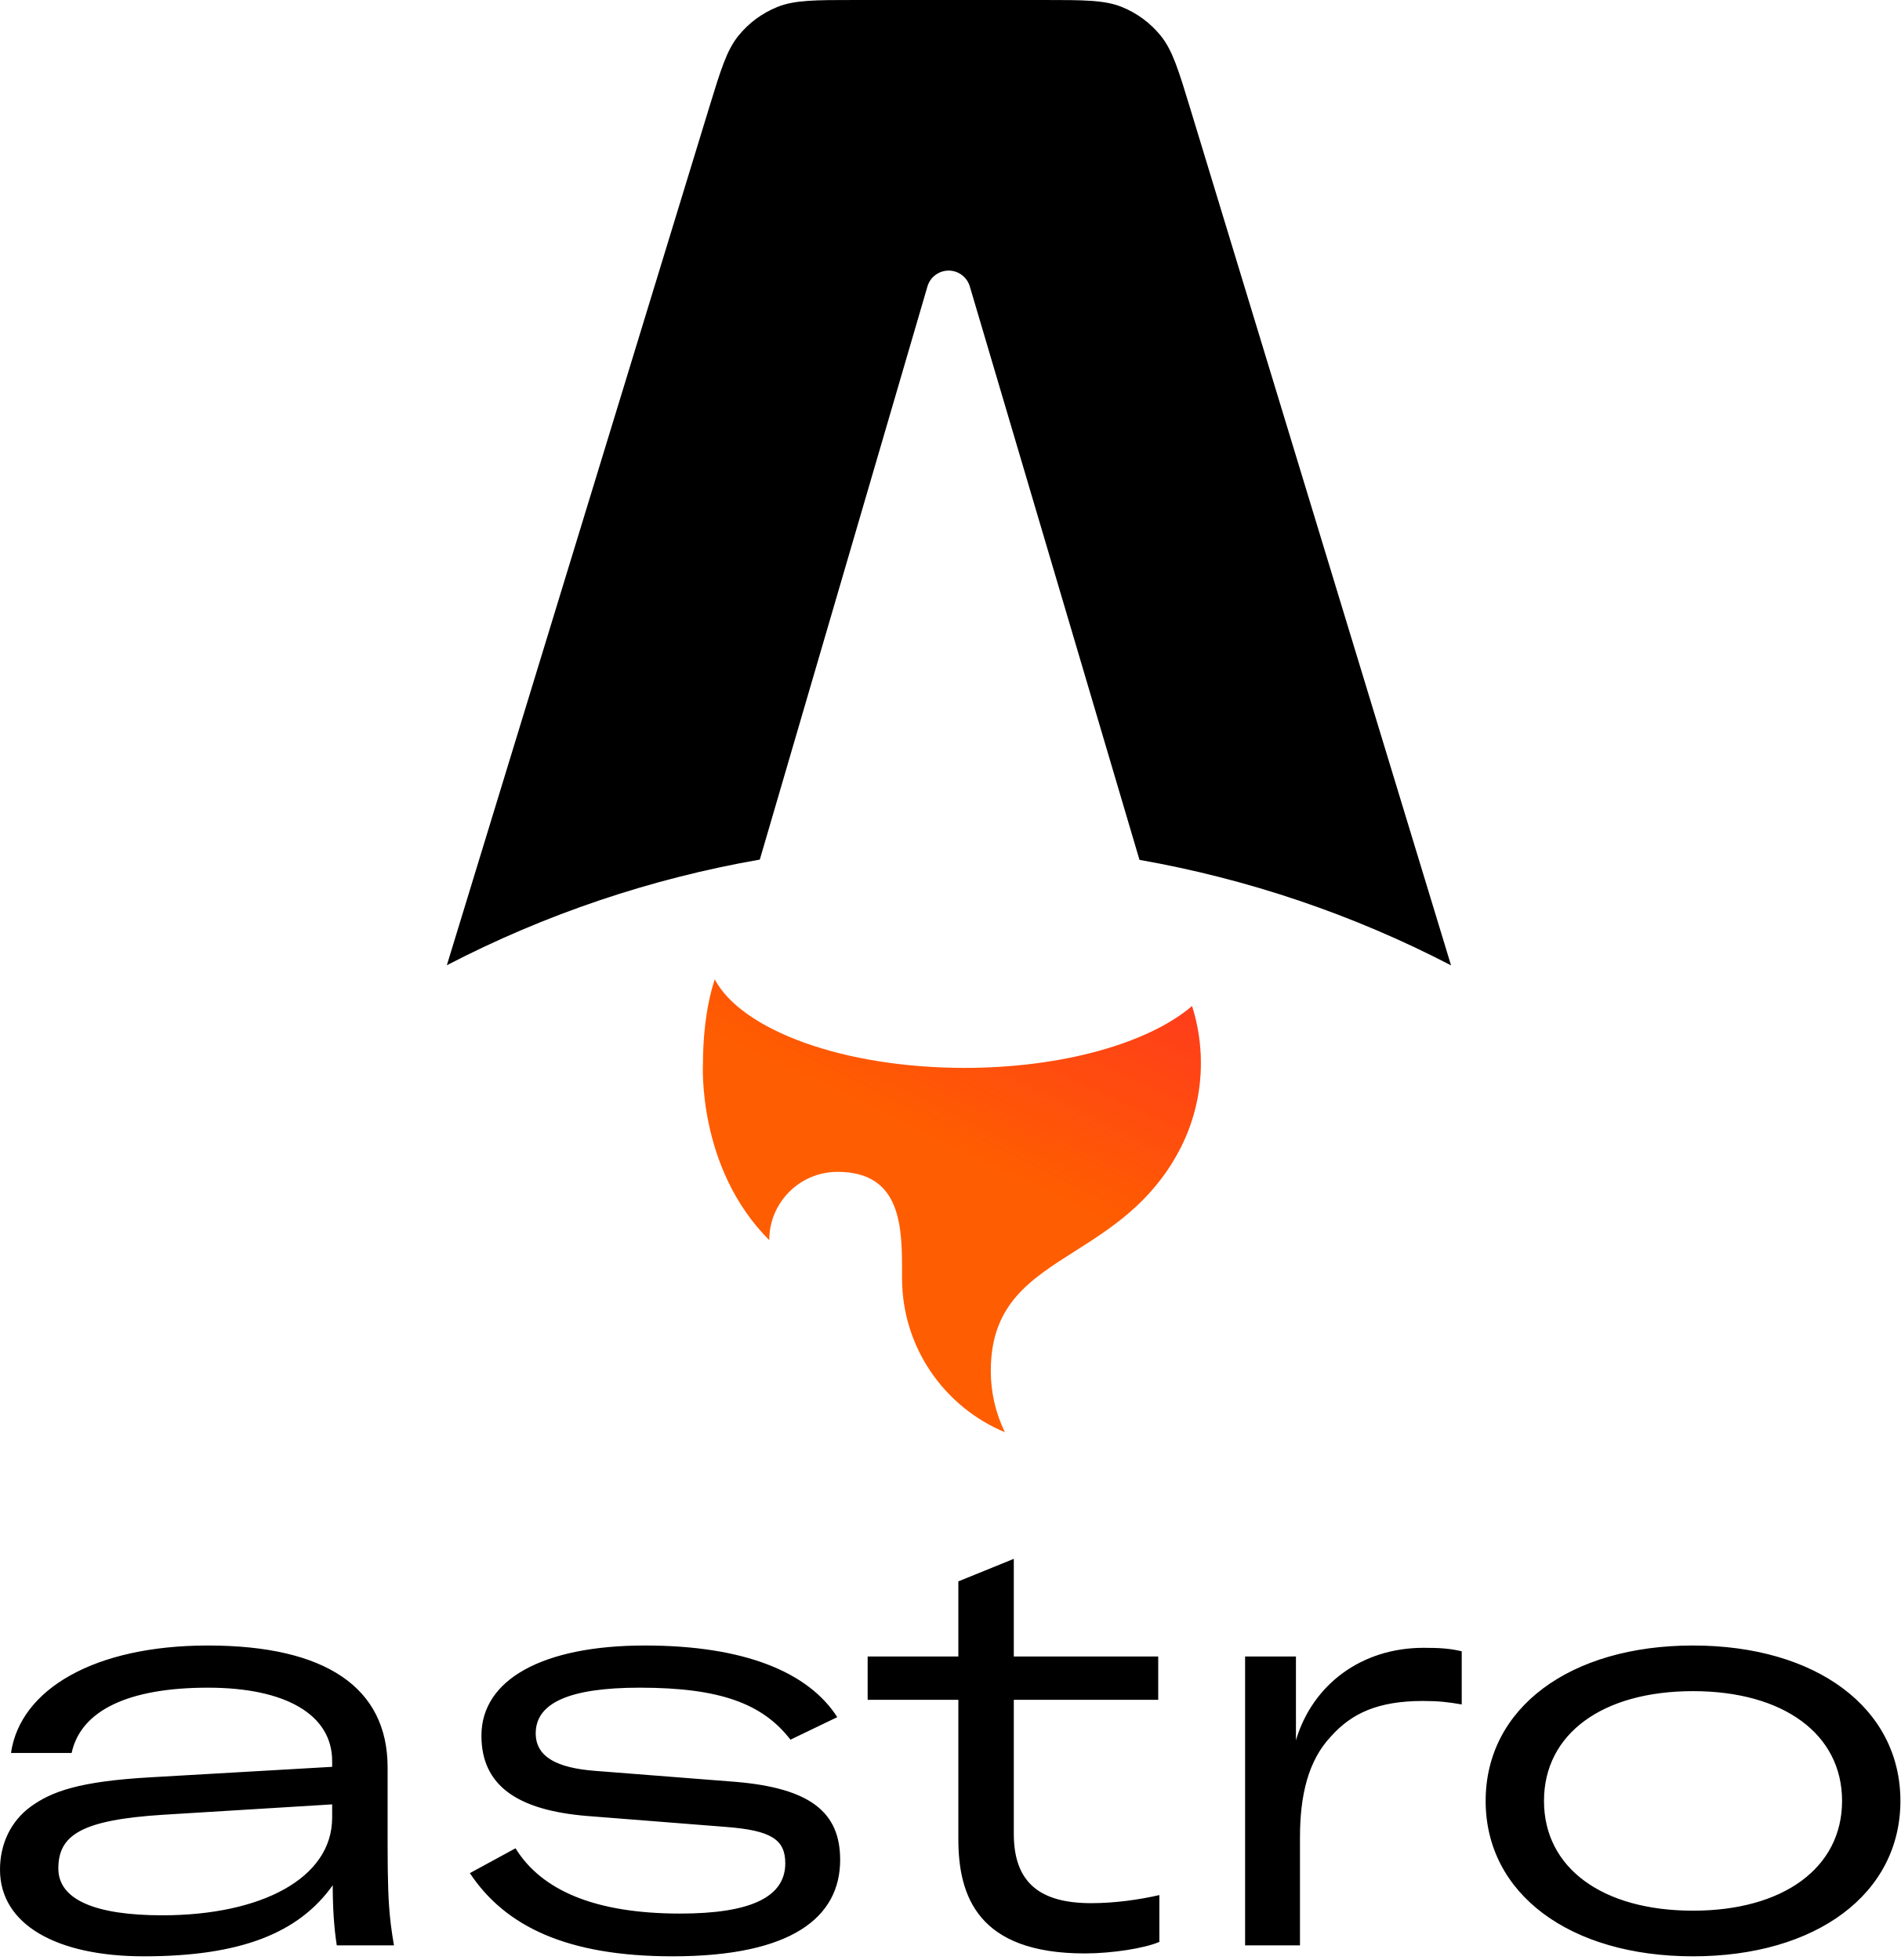
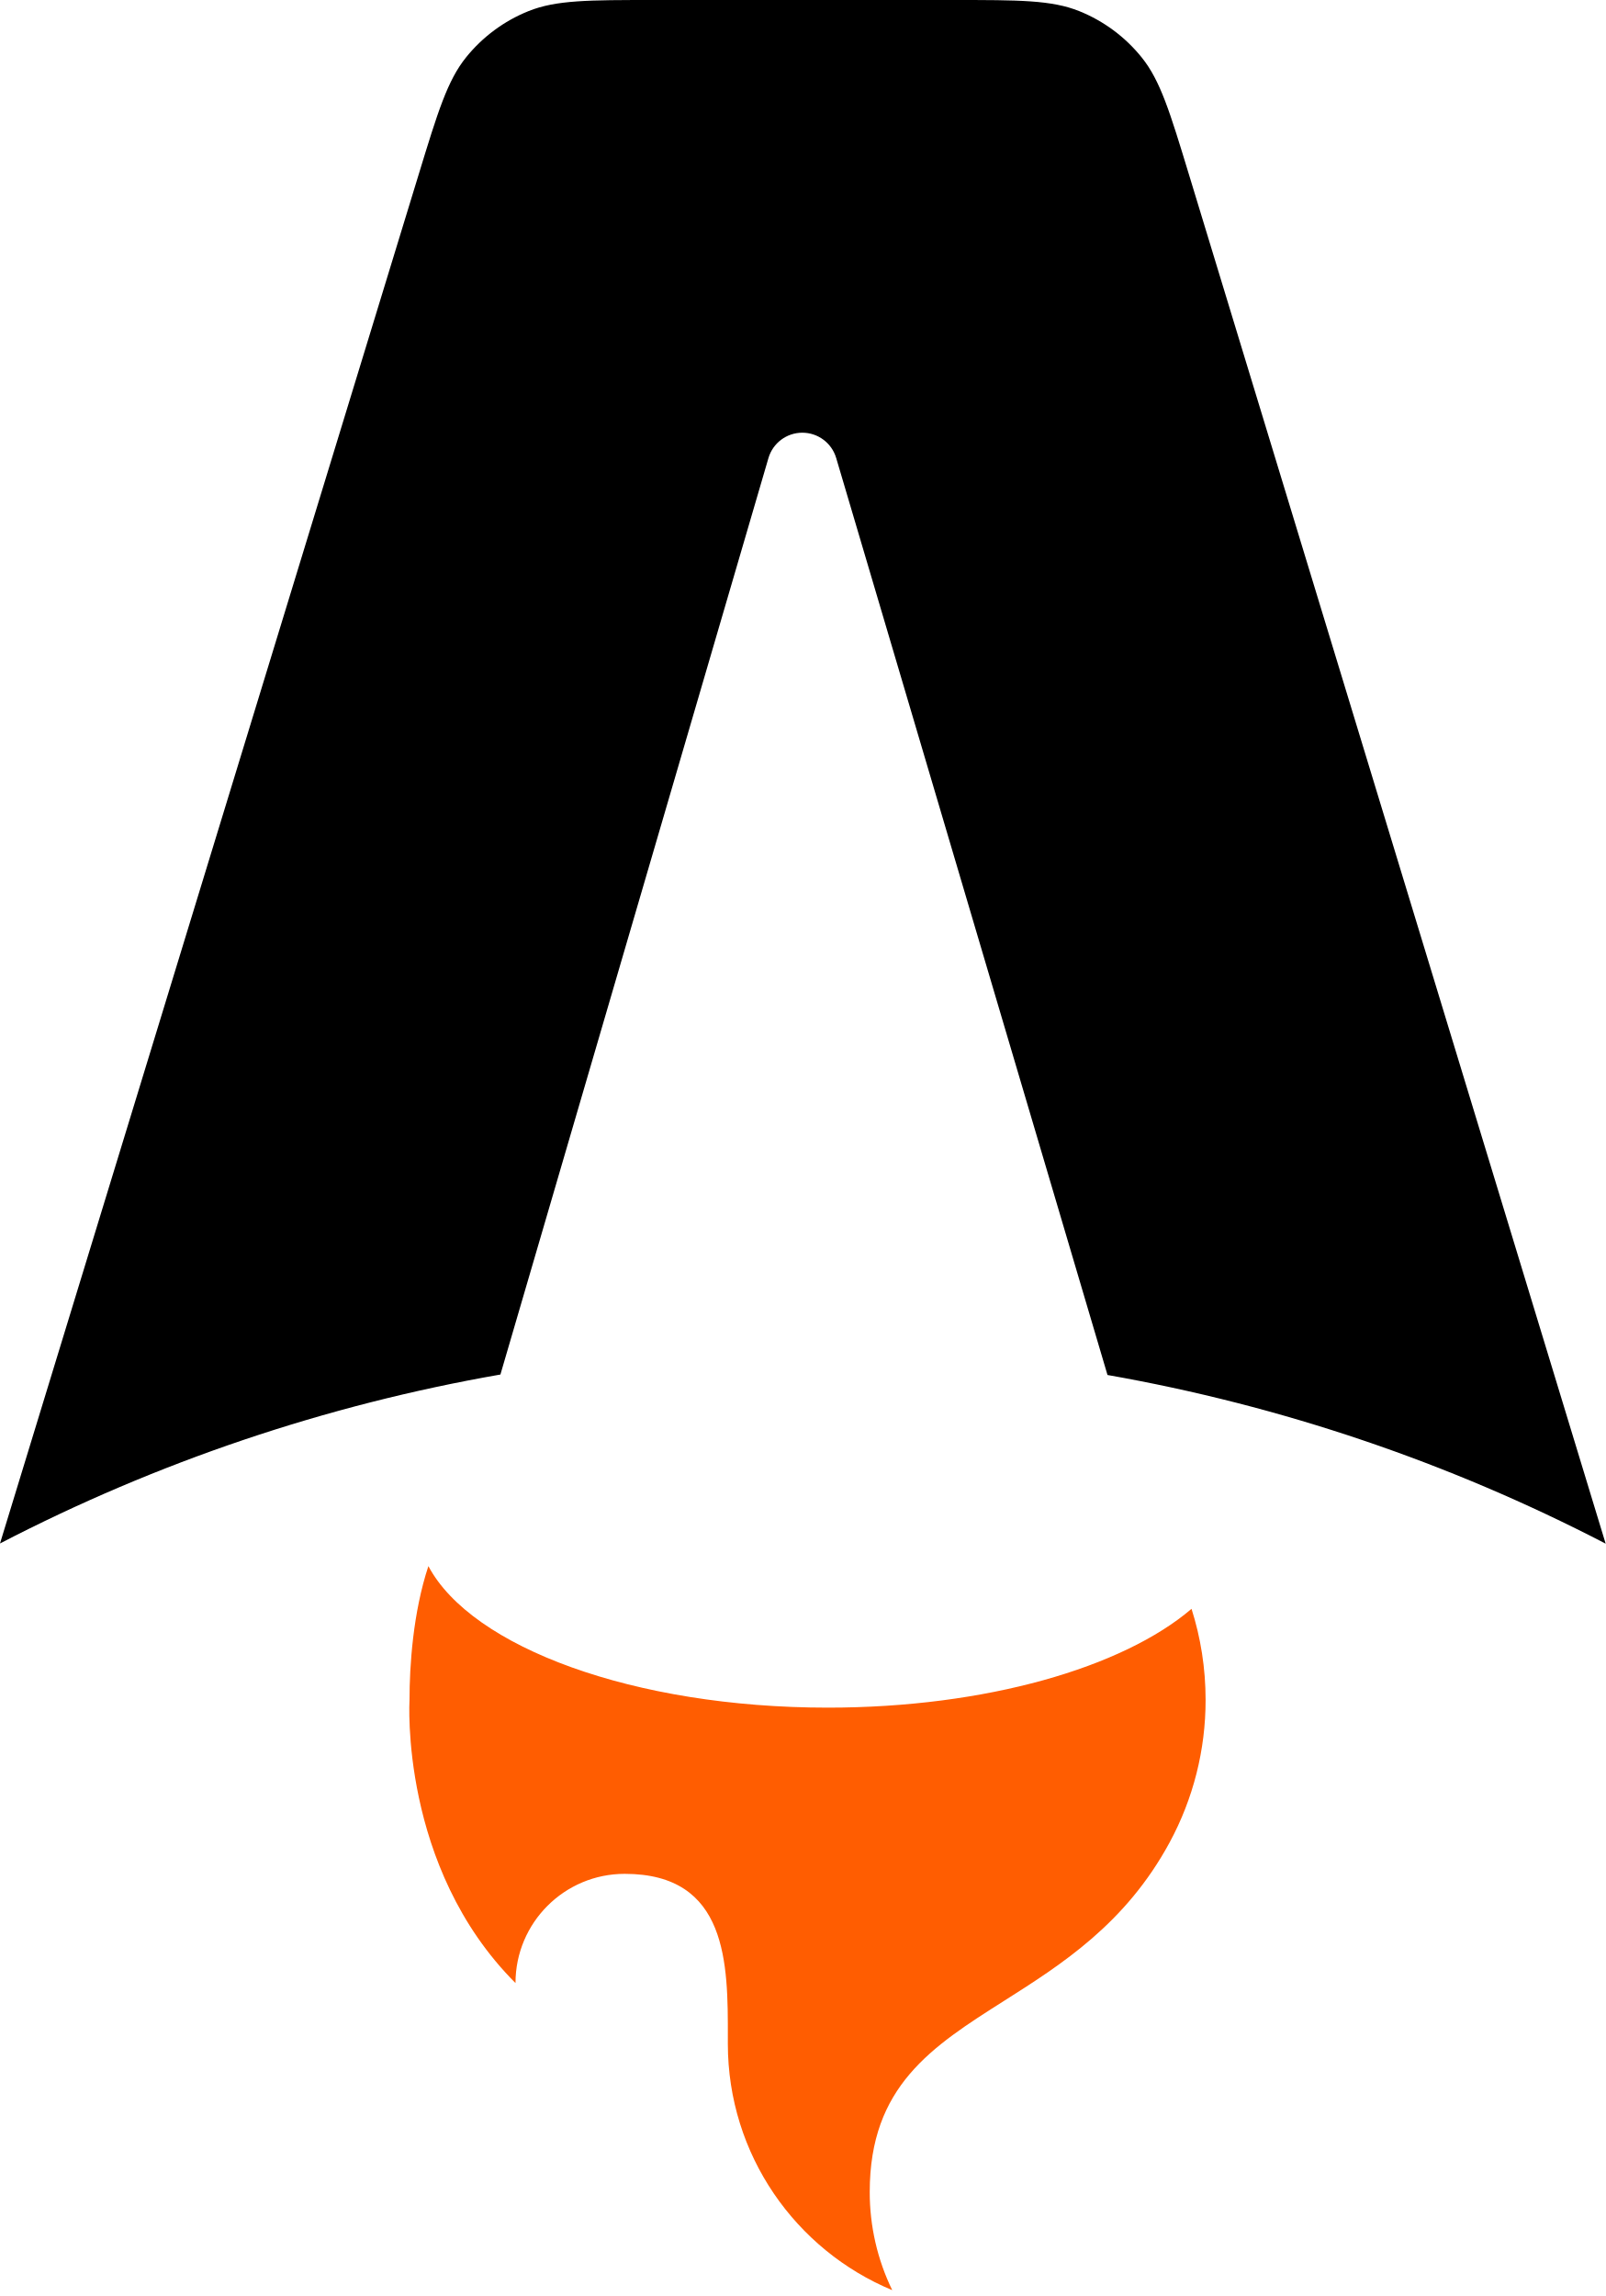
- <svg xmlns="http://www.w3.org/2000/svg" width="256" height="264" preserveAspectRatio="xMidYMid">
-   <defs>
-     <linearGradient x1="137.073%" y1="-40.996%" x2="85.999%" y2="56.205%" id="a">
-       <stop stop-color="#FF1639" offset="0%" />
-       <stop stop-color="#FF1639" stop-opacity="0" offset="100%" />
-     </linearGradient>
-   </defs>
-   <g fill="none" fill-rule="evenodd">
-     <path d="M156.377 4.834c1.575 1.956 2.379 4.595 3.986 9.874l35.105 115.32a146.081 146.081 0 0 0-41.97-14.209l-22.857-77.24a2.975 2.975 0 0 0-5.708.008l-22.58 77.193a146.086 146.086 0 0 0-42.159 14.23L95.471 14.682c1.612-5.27 2.418-7.904 3.994-9.857A12.97 12.97 0 0 1 104.72.936C107.048 0 109.804 0 115.315 0h25.196c5.518 0 8.277 0 10.607.938a13.016 13.016 0 0 1 5.259 3.896Z" fill="#000" />
-     <path d="M160.577 135.516c-5.787 4.949-17.338 8.324-30.643 8.324-16.33 0-30.017-5.084-33.65-11.922-1.298 3.92-1.589 8.404-1.589 11.269 0 0-.856 14.068 8.929 23.852a9.199 9.199 0 0 1 9.2-9.198c8.707 0 8.697 7.596 8.69 13.76l-.001.55c0 9.355 5.718 17.375 13.85 20.757a18.86 18.86 0 0 1-1.896-8.268c0-8.923 5.238-12.246 11.326-16.108 4.845-3.072 10.227-6.485 13.936-13.332a25.145 25.145 0 0 0 3.034-12.013 25.24 25.24 0 0 0-1.186-7.67Z" fill="#FF5D01" />
-     <path d="M160.577 135.516c-5.787 4.949-17.338 8.324-30.643 8.324-16.33 0-30.017-5.084-33.65-11.922-1.298 3.92-1.589 8.404-1.589 11.269 0 0-.856 14.068 8.929 23.852a9.199 9.199 0 0 1 9.2-9.198c8.707 0 8.697 7.596 8.69 13.76l-.001.55c0 9.355 5.718 17.375 13.85 20.757a18.86 18.86 0 0 1-1.896-8.268c0-8.923 5.238-12.246 11.326-16.108 4.845-3.072 10.227-6.485 13.936-13.332a25.145 25.145 0 0 0 3.034-12.013 25.24 25.24 0 0 0-1.186-7.67Z" fill="url(#a)" />
-     <path d="M28.014 221.64c15.874 0 24.2 5.68 24.2 16.418v10.464c.006 4.954.09 7.704.389 10.311l.062.52c.109.866.242 1.732.405 2.673h-7.704c-.389-2.49-.544-5.214-.544-8.093-4.591 6.458-12.45 9.571-25.446 9.571-11.75 0-19.376-4.28-19.376-11.672 0-3.502 1.478-6.537 4.124-8.482 2.802-2.023 6.459-3.424 16.341-3.969l24.279-1.4v-.779c0-6.225-6.225-9.882-16.73-9.882-10.661 0-17.12 3.035-18.365 8.793H1.48c1.245-8.56 11.205-14.474 26.535-14.474Zm58.86 0c13.384 0 22.021 3.579 25.912 9.649l-6.303 3.034c-3.735-4.824-9.416-7.003-20.31-7.003-9.571 0-14.007 2.101-14.007 6.147 0 3.19 2.88 4.67 8.015 5.058l18.91 1.479c10.116.856 14.084 4.124 14.084 10.505 0 7.704-6.459 12.995-22.566 12.995-14.24 0-22.567-4.046-27.314-11.205l6.148-3.346c3.502 5.68 10.738 8.793 22.177 8.793 9.416 0 14.163-2.18 14.163-6.77 0-3.19-1.868-4.436-8.015-4.903l-18.754-1.478c-9.26-.778-14.162-4.046-14.162-10.816 0-7.548 8.248-12.14 22.022-12.14Zm141.19 0c16.575 0 27.936 8.403 27.936 20.932 0 12.528-11.361 20.932-27.936 20.932-16.574 0-27.935-8.404-27.935-20.932 0-12.529 11.36-20.933 27.935-20.933Zm-91.497-11.673v13.15h19.454v5.837h-19.454v18.053c0 6.692 3.658 9.338 10.427 9.338 3.19 0 6.46-.467 9.183-1.09v6.304c-1.946.856-6.381 1.556-10.038 1.556-14.396 0-17.042-7.704-17.042-15.407v-18.754H116.88v-5.836h12.217v-10.116l7.47-3.035Zm55.203 11.984c2.1 0 3.502.077 5.136.467v7.159c-1.79-.312-3.113-.467-5.214-.467-6.147 0-9.649 1.712-12.373 4.746-3.112 3.269-4.202 8.015-4.202 13.618v14.552h-7.392v-38.908h6.848V234.4c2.256-7.548 8.87-12.45 17.197-12.45ZM44.744 243.039l-22.8 1.4c-10.972.7-14.085 2.724-14.085 7.237 0 4.202 4.98 6.303 14.007 6.303 13.307 0 22.878-4.98 22.878-13.15v-1.79Zm183.32-15.252c-12.217 0-20.076 5.758-20.076 14.785 0 9.026 7.86 14.785 20.076 14.785 12.14 0 20.077-5.759 20.077-14.785 0-9.027-7.938-14.785-20.077-14.785Z" fill="#000" />
-   </g>
+ <svg xmlns="http://www.w3.org/2000/svg" width="256" height="366" preserveAspectRatio="xMidYMid">
+   <path d="M182.022 9.147c2.982 3.702 4.502 8.697 7.543 18.687L256 246.074a276.467 276.467 0 0 0-79.426-26.891L133.318 73.008a5.63 5.63 0 0 0-10.802.017L79.784 219.11A276.453 276.453 0 0 0 0 246.04L66.76 27.783c3.051-9.972 4.577-14.959 7.559-18.654a24.541 24.541 0 0 1 9.946-7.358C88.67 0 93.885 0 104.314 0h47.683c10.443 0 15.664 0 20.074 1.774a24.545 24.545 0 0 1 9.95 7.373Z" />
+   <path fill="#FF5D01" d="M189.972 256.46c-10.952 9.364-32.812 15.751-57.992 15.751-30.904 0-56.807-9.621-63.68-22.56-2.458 7.415-3.009 15.903-3.009 21.324 0 0-1.619 26.623 16.898 45.14 0-9.615 7.795-17.41 17.41-17.41 16.48 0 16.46 14.378 16.446 26.043l-.001 1.041c0 17.705 10.82 32.883 26.21 39.28a35.685 35.685 0 0 1-3.588-15.647c0-16.886 9.913-23.173 21.435-30.48 9.167-5.814 19.353-12.274 26.372-25.232a47.588 47.588 0 0 0 5.742-22.735c0-5.06-.786-9.938-2.243-14.516Z" />
</svg>
